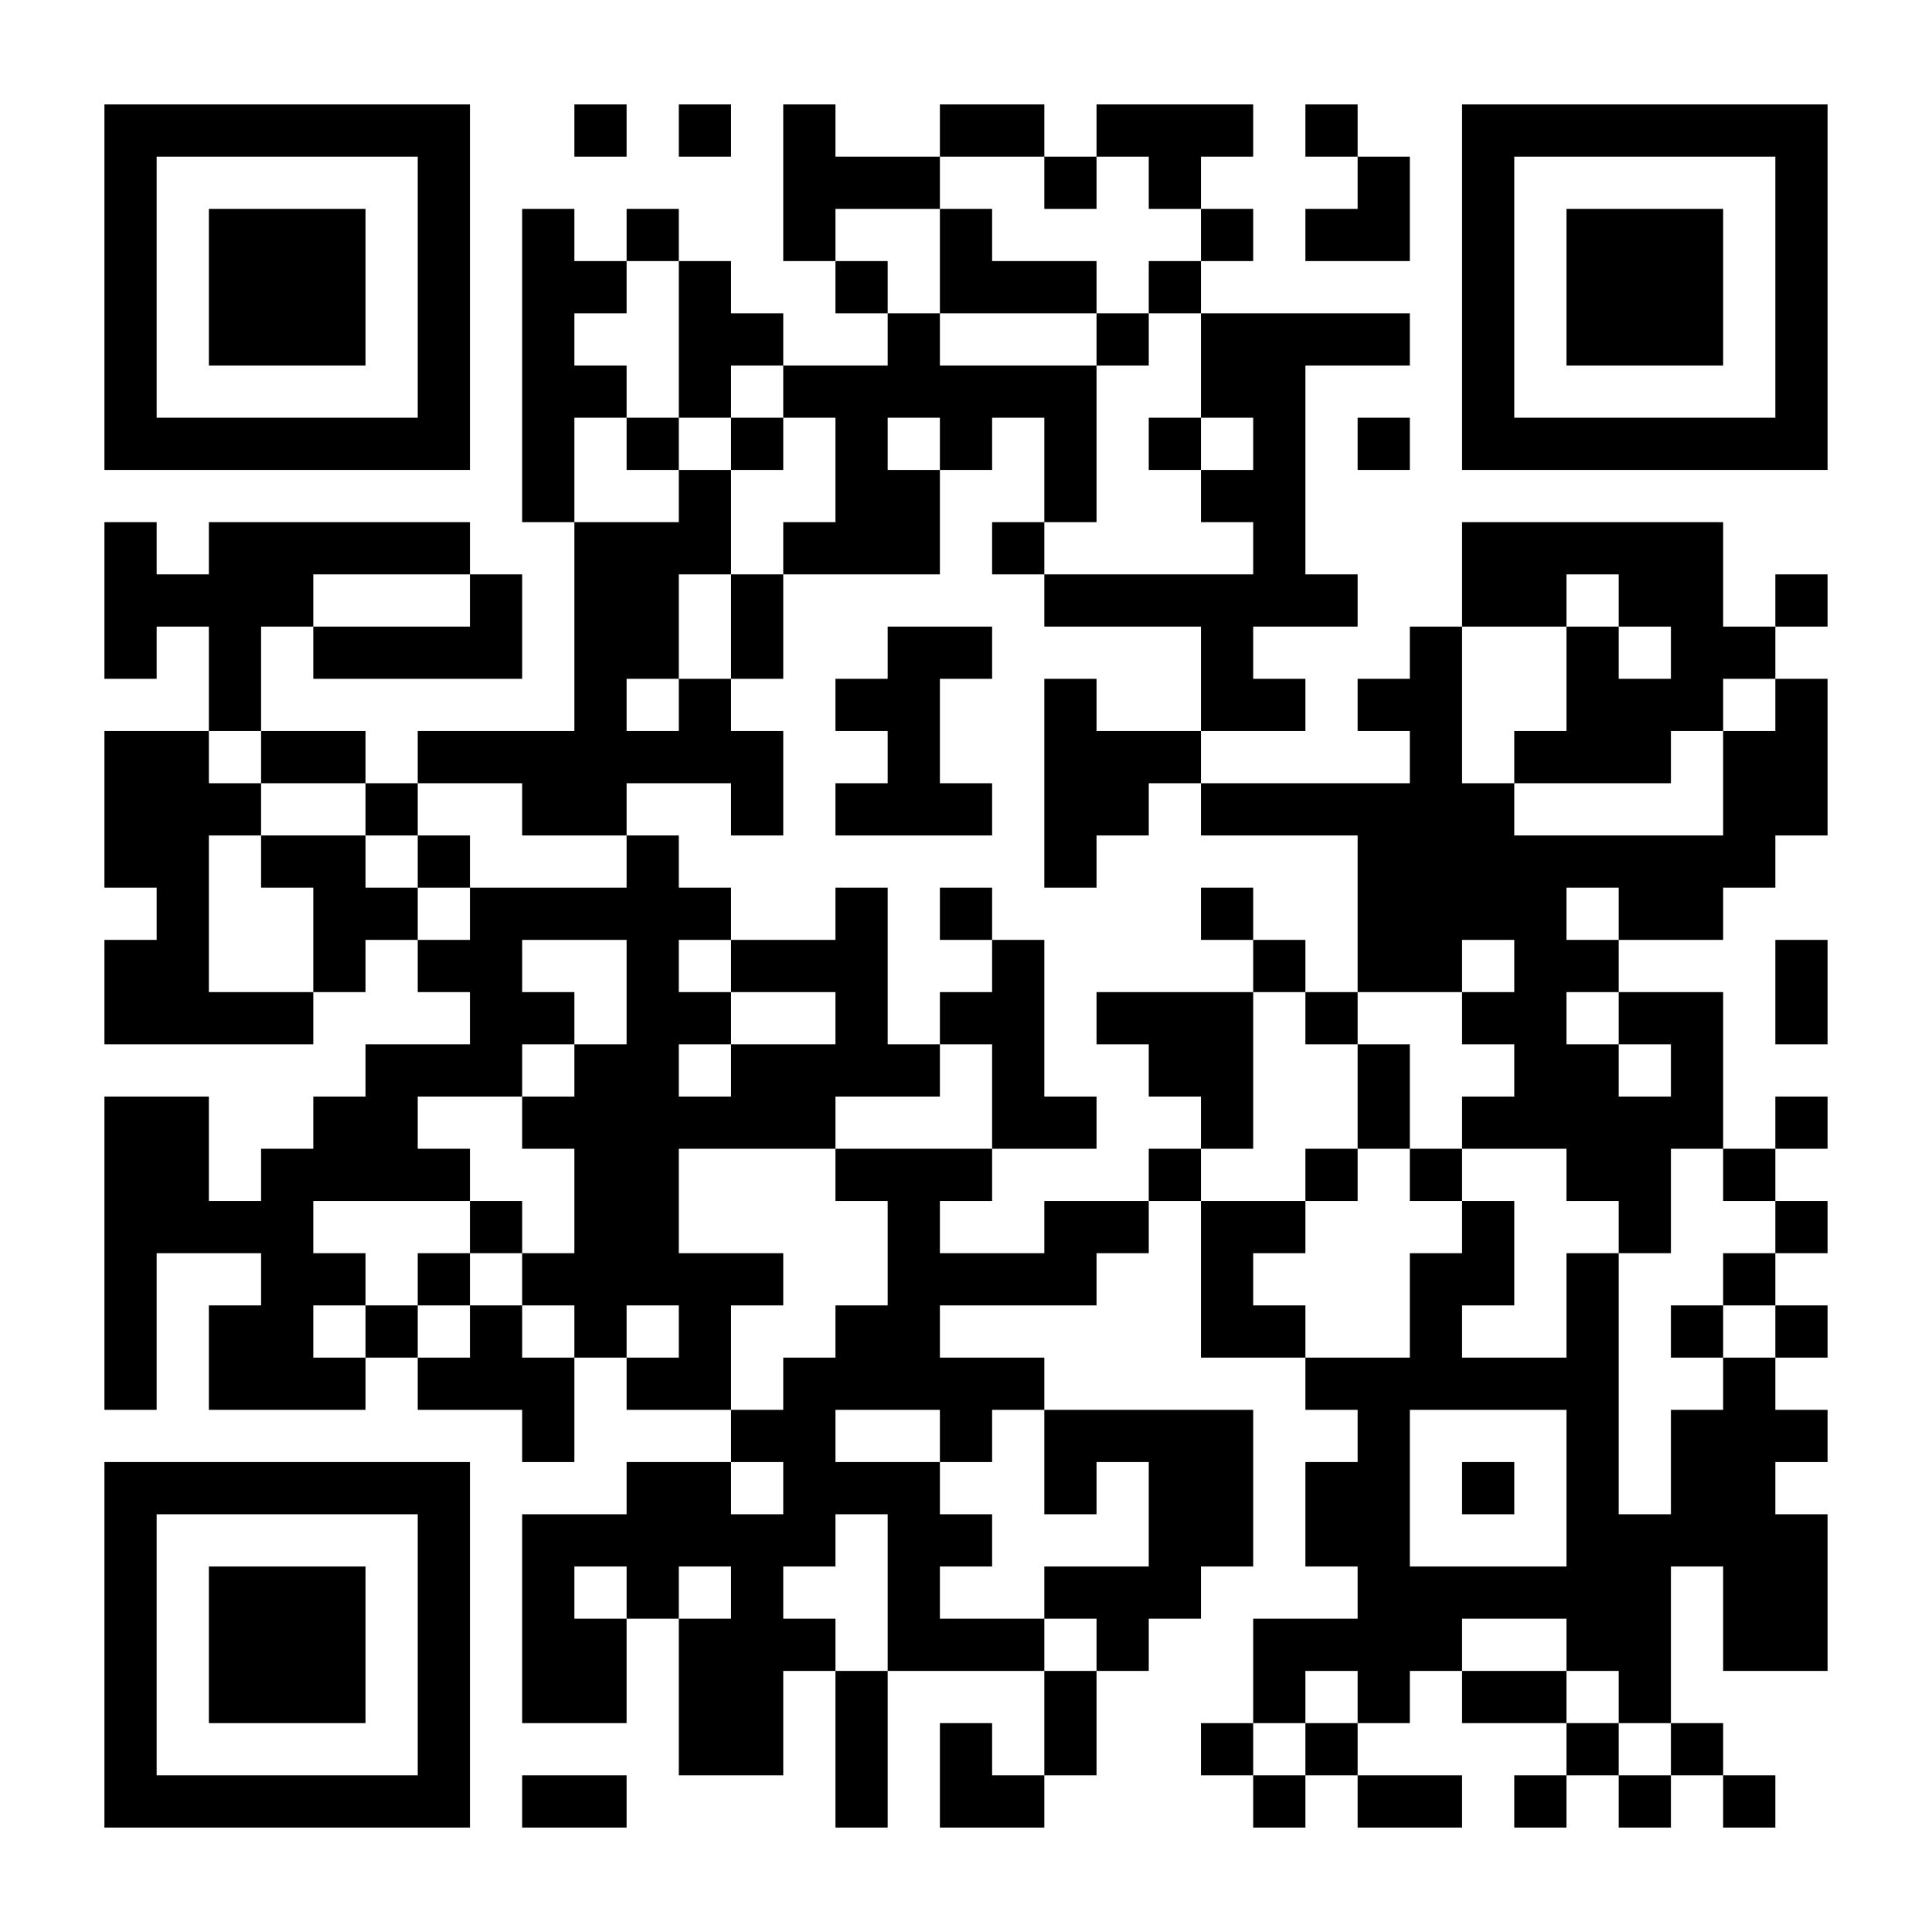
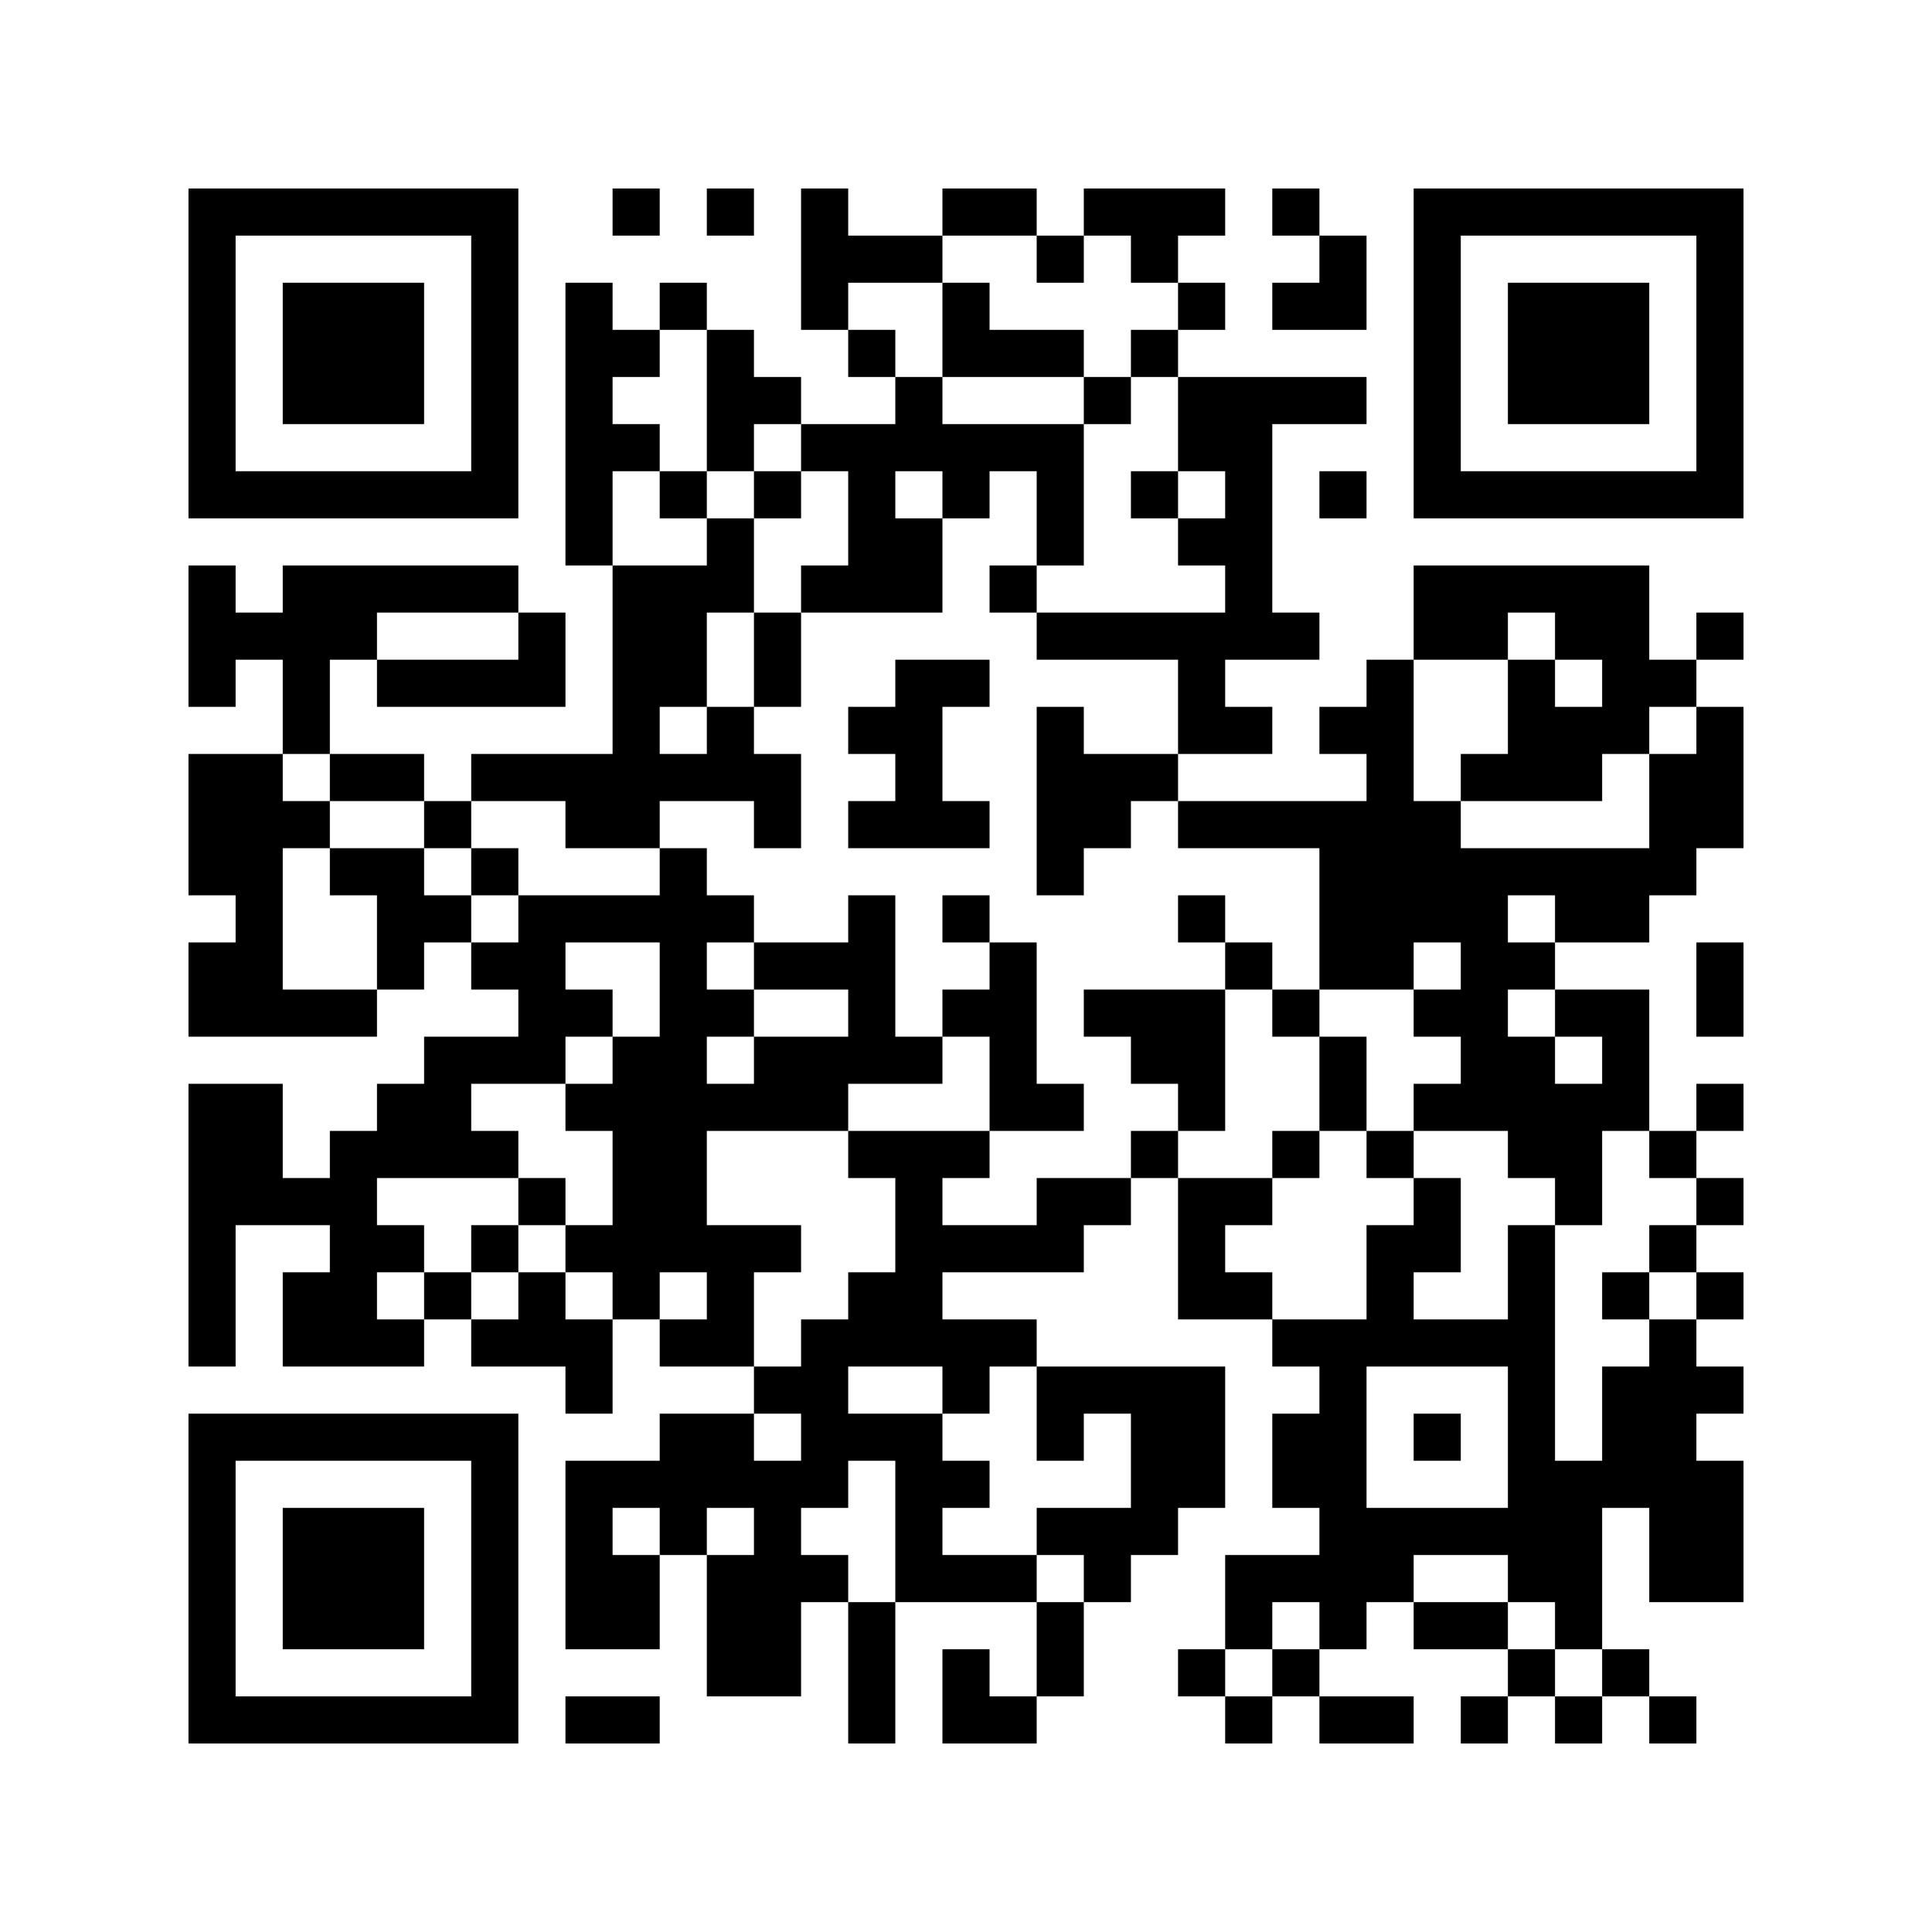
- <svg xmlns="http://www.w3.org/2000/svg" width="37mm" height="37mm" version="1.1" viewBox="0 0 37 37">
-   <a href="https://maharera.maharashtra.gov.in/?rera=P52100000094" target="_blank" title="Verify MahaRERA Registration: P52100000094">
-     <path d="M2,2H3V3H2zM3,2H4V3H3zM4,2H5V3H4zM5,2H6V3H5zM6,2H7V3H6zM7,2H8V3H7zM8,2H9V3H8zM11,2H12V3H11zM13,2H14V3H13zM15,2H16V3H15zM18,2H19V3H18zM19,2H20V3H19zM21,2H22V3H21zM22,2H23V3H22zM23,2H24V3H23zM25,2H26V3H25zM28,2H29V3H28zM29,2H30V3H29zM30,2H31V3H30zM31,2H32V3H31zM32,2H33V3H32zM33,2H34V3H33zM34,2H35V3H34zM2,3H3V4H2zM8,3H9V4H8zM15,3H16V4H15zM16,3H17V4H16zM17,3H18V4H17zM20,3H21V4H20zM22,3H23V4H22zM26,3H27V4H26zM28,3H29V4H28zM34,3H35V4H34zM2,4H3V5H2zM4,4H5V5H4zM5,4H6V5H5zM6,4H7V5H6zM8,4H9V5H8zM10,4H11V5H10zM12,4H13V5H12zM15,4H16V5H15zM18,4H19V5H18zM23,4H24V5H23zM25,4H26V5H25zM26,4H27V5H26zM28,4H29V5H28zM30,4H31V5H30zM31,4H32V5H31zM32,4H33V5H32zM34,4H35V5H34zM2,5H3V6H2zM4,5H5V6H4zM5,5H6V6H5zM6,5H7V6H6zM8,5H9V6H8zM10,5H11V6H10zM11,5H12V6H11zM13,5H14V6H13zM16,5H17V6H16zM18,5H19V6H18zM19,5H20V6H19zM20,5H21V6H20zM22,5H23V6H22zM28,5H29V6H28zM30,5H31V6H30zM31,5H32V6H31zM32,5H33V6H32zM34,5H35V6H34zM2,6H3V7H2zM4,6H5V7H4zM5,6H6V7H5zM6,6H7V7H6zM8,6H9V7H8zM10,6H11V7H10zM13,6H14V7H13zM14,6H15V7H14zM17,6H18V7H17zM21,6H22V7H21zM23,6H24V7H23zM24,6H25V7H24zM25,6H26V7H25zM26,6H27V7H26zM28,6H29V7H28zM30,6H31V7H30zM31,6H32V7H31zM32,6H33V7H32zM34,6H35V7H34zM2,7H3V8H2zM8,7H9V8H8zM10,7H11V8H10zM11,7H12V8H11zM13,7H14V8H13zM15,7H16V8H15zM16,7H17V8H16zM17,7H18V8H17zM18,7H19V8H18zM19,7H20V8H19zM20,7H21V8H20zM23,7H24V8H23zM24,7H25V8H24zM28,7H29V8H28zM34,7H35V8H34zM2,8H3V9H2zM3,8H4V9H3zM4,8H5V9H4zM5,8H6V9H5zM6,8H7V9H6zM7,8H8V9H7zM8,8H9V9H8zM10,8H11V9H10zM12,8H13V9H12zM14,8H15V9H14zM16,8H17V9H16zM18,8H19V9H18zM20,8H21V9H20zM22,8H23V9H22zM24,8H25V9H24zM26,8H27V9H26zM28,8H29V9H28zM29,8H30V9H29zM30,8H31V9H30zM31,8H32V9H31zM32,8H33V9H32zM33,8H34V9H33zM34,8H35V9H34zM10,9H11V10H10zM13,9H14V10H13zM16,9H17V10H16zM17,9H18V10H17zM20,9H21V10H20zM23,9H24V10H23zM24,9H25V10H24zM2,10H3V11H2zM4,10H5V11H4zM5,10H6V11H5zM6,10H7V11H6zM7,10H8V11H7zM8,10H9V11H8zM11,10H12V11H11zM12,10H13V11H12zM13,10H14V11H13zM15,10H16V11H15zM16,10H17V11H16zM17,10H18V11H17zM19,10H20V11H19zM24,10H25V11H24zM28,10H29V11H28zM29,10H30V11H29zM30,10H31V11H30zM31,10H32V11H31zM32,10H33V11H32zM2,11H3V12H2zM3,11H4V12H3zM4,11H5V12H4zM5,11H6V12H5zM9,11H10V12H9zM11,11H12V12H11zM12,11H13V12H12zM14,11H15V12H14zM20,11H21V12H20zM21,11H22V12H21zM22,11H23V12H22zM23,11H24V12H23zM24,11H25V12H24zM25,11H26V12H25zM28,11H29V12H28zM29,11H30V12H29zM31,11H32V12H31zM32,11H33V12H32zM34,11H35V12H34zM2,12H3V13H2zM4,12H5V13H4zM6,12H7V13H6zM7,12H8V13H7zM8,12H9V13H8zM9,12H10V13H9zM11,12H12V13H11zM12,12H13V13H12zM14,12H15V13H14zM17,12H18V13H17zM18,12H19V13H18zM23,12H24V13H23zM27,12H28V13H27zM30,12H31V13H30zM32,12H33V13H32zM33,12H34V13H33zM4,13H5V14H4zM11,13H12V14H11zM13,13H14V14H13zM16,13H17V14H16zM17,13H18V14H17zM20,13H21V14H20zM23,13H24V14H23zM24,13H25V14H24zM26,13H27V14H26zM27,13H28V14H27zM30,13H31V14H30zM31,13H32V14H31zM32,13H33V14H32zM34,13H35V14H34zM2,14H3V15H2zM3,14H4V15H3zM5,14H6V15H5zM6,14H7V15H6zM8,14H9V15H8zM9,14H10V15H9zM10,14H11V15H10zM11,14H12V15H11zM12,14H13V15H12zM13,14H14V15H13zM14,14H15V15H14zM17,14H18V15H17zM20,14H21V15H20zM21,14H22V15H21zM22,14H23V15H22zM27,14H28V15H27zM29,14H30V15H29zM30,14H31V15H30zM31,14H32V15H31zM33,14H34V15H33zM34,14H35V15H34zM2,15H3V16H2zM3,15H4V16H3zM4,15H5V16H4zM7,15H8V16H7zM10,15H11V16H10zM11,15H12V16H11zM14,15H15V16H14zM16,15H17V16H16zM17,15H18V16H17zM18,15H19V16H18zM20,15H21V16H20zM21,15H22V16H21zM23,15H24V16H23zM24,15H25V16H24zM25,15H26V16H25zM26,15H27V16H26zM27,15H28V16H27zM28,15H29V16H28zM33,15H34V16H33zM34,15H35V16H34zM2,16H3V17H2zM3,16H4V17H3zM5,16H6V17H5zM6,16H7V17H6zM8,16H9V17H8zM12,16H13V17H12zM20,16H21V17H20zM26,16H27V17H26zM27,16H28V17H27zM28,16H29V17H28zM29,16H30V17H29zM30,16H31V17H30zM31,16H32V17H31zM32,16H33V17H32zM33,16H34V17H33zM3,17H4V18H3zM6,17H7V18H6zM7,17H8V18H7zM9,17H10V18H9zM10,17H11V18H10zM11,17H12V18H11zM12,17H13V18H12zM13,17H14V18H13zM16,17H17V18H16zM18,17H19V18H18zM23,17H24V18H23zM26,17H27V18H26zM27,17H28V18H27zM28,17H29V18H28zM29,17H30V18H29zM31,17H32V18H31zM32,17H33V18H32zM2,18H3V19H2zM3,18H4V19H3zM6,18H7V19H6zM8,18H9V19H8zM9,18H10V19H9zM12,18H13V19H12zM14,18H15V19H14zM15,18H16V19H15zM16,18H17V19H16zM19,18H20V19H19zM24,18H25V19H24zM26,18H27V19H26zM27,18H28V19H27zM29,18H30V19H29zM30,18H31V19H30zM34,18H35V19H34zM2,19H3V20H2zM3,19H4V20H3zM4,19H5V20H4zM5,19H6V20H5zM9,19H10V20H9zM10,19H11V20H10zM12,19H13V20H12zM13,19H14V20H13zM16,19H17V20H16zM18,19H19V20H18zM19,19H20V20H19zM21,19H22V20H21zM22,19H23V20H22zM23,19H24V20H23zM25,19H26V20H25zM28,19H29V20H28zM29,19H30V20H29zM31,19H32V20H31zM32,19H33V20H32zM34,19H35V20H34zM7,20H8V21H7zM8,20H9V21H8zM9,20H10V21H9zM11,20H12V21H11zM12,20H13V21H12zM14,20H15V21H14zM15,20H16V21H15zM16,20H17V21H16zM17,20H18V21H17zM19,20H20V21H19zM22,20H23V21H22zM23,20H24V21H23zM26,20H27V21H26zM29,20H30V21H29zM30,20H31V21H30zM32,20H33V21H32zM2,21H3V22H2zM3,21H4V22H3zM6,21H7V22H6zM7,21H8V22H7zM10,21H11V22H10zM11,21H12V22H11zM12,21H13V22H12zM13,21H14V22H13zM14,21H15V22H14zM15,21H16V22H15zM19,21H20V22H19zM20,21H21V22H20zM23,21H24V22H23zM26,21H27V22H26zM28,21H29V22H28zM29,21H30V22H29zM30,21H31V22H30zM31,21H32V22H31zM32,21H33V22H32zM34,21H35V22H34zM2,22H3V23H2zM3,22H4V23H3zM5,22H6V23H5zM6,22H7V23H6zM7,22H8V23H7zM8,22H9V23H8zM11,22H12V23H11zM12,22H13V23H12zM16,22H17V23H16zM17,22H18V23H17zM18,22H19V23H18zM22,22H23V23H22zM25,22H26V23H25zM27,22H28V23H27zM30,22H31V23H30zM31,22H32V23H31zM33,22H34V23H33zM2,23H3V24H2zM3,23H4V24H3zM4,23H5V24H4zM5,23H6V24H5zM9,23H10V24H9zM11,23H12V24H11zM12,23H13V24H12zM17,23H18V24H17zM20,23H21V24H20zM21,23H22V24H21zM23,23H24V24H23zM24,23H25V24H24zM28,23H29V24H28zM31,23H32V24H31zM34,23H35V24H34zM2,24H3V25H2zM5,24H6V25H5zM6,24H7V25H6zM8,24H9V25H8zM10,24H11V25H10zM11,24H12V25H11zM12,24H13V25H12zM13,24H14V25H13zM14,24H15V25H14zM17,24H18V25H17zM18,24H19V25H18zM19,24H20V25H19zM20,24H21V25H20zM23,24H24V25H23zM27,24H28V25H27zM28,24H29V25H28zM30,24H31V25H30zM33,24H34V25H33zM2,25H3V26H2zM4,25H5V26H4zM5,25H6V26H5zM7,25H8V26H7zM9,25H10V26H9zM11,25H12V26H11zM13,25H14V26H13zM16,25H17V26H16zM17,25H18V26H17zM23,25H24V26H23zM24,25H25V26H24zM27,25H28V26H27zM30,25H31V26H30zM32,25H33V26H32zM34,25H35V26H34zM2,26H3V27H2zM4,26H5V27H4zM5,26H6V27H5zM6,26H7V27H6zM8,26H9V27H8zM9,26H10V27H9zM10,26H11V27H10zM12,26H13V27H12zM13,26H14V27H13zM15,26H16V27H15zM16,26H17V27H16zM17,26H18V27H17zM18,26H19V27H18zM19,26H20V27H19zM25,26H26V27H25zM26,26H27V27H26zM27,26H28V27H27zM28,26H29V27H28zM29,26H30V27H29zM30,26H31V27H30zM33,26H34V27H33zM10,27H11V28H10zM14,27H15V28H14zM15,27H16V28H15zM18,27H19V28H18zM20,27H21V28H20zM21,27H22V28H21zM22,27H23V28H22zM23,27H24V28H23zM26,27H27V28H26zM30,27H31V28H30zM32,27H33V28H32zM33,27H34V28H33zM34,27H35V28H34zM2,28H3V29H2zM3,28H4V29H3zM4,28H5V29H4zM5,28H6V29H5zM6,28H7V29H6zM7,28H8V29H7zM8,28H9V29H8zM12,28H13V29H12zM13,28H14V29H13zM15,28H16V29H15zM16,28H17V29H16zM17,28H18V29H17zM20,28H21V29H20zM22,28H23V29H22zM23,28H24V29H23zM25,28H26V29H25zM26,28H27V29H26zM28,28H29V29H28zM30,28H31V29H30zM32,28H33V29H32zM33,28H34V29H33zM2,29H3V30H2zM8,29H9V30H8zM10,29H11V30H10zM11,29H12V30H11zM12,29H13V30H12zM13,29H14V30H13zM14,29H15V30H14zM15,29H16V30H15zM17,29H18V30H17zM18,29H19V30H18zM22,29H23V30H22zM23,29H24V30H23zM25,29H26V30H25zM26,29H27V30H26zM30,29H31V30H30zM31,29H32V30H31zM32,29H33V30H32zM33,29H34V30H33zM34,29H35V30H34zM2,30H3V31H2zM4,30H5V31H4zM5,30H6V31H5zM6,30H7V31H6zM8,30H9V31H8zM10,30H11V31H10zM12,30H13V31H12zM14,30H15V31H14zM17,30H18V31H17zM20,30H21V31H20zM21,30H22V31H21zM22,30H23V31H22zM26,30H27V31H26zM27,30H28V31H27zM28,30H29V31H28zM29,30H30V31H29zM30,30H31V31H30zM31,30H32V31H31zM33,30H34V31H33zM34,30H35V31H34zM2,31H3V32H2zM4,31H5V32H4zM5,31H6V32H5zM6,31H7V32H6zM8,31H9V32H8zM10,31H11V32H10zM11,31H12V32H11zM13,31H14V32H13zM14,31H15V32H14zM15,31H16V32H15zM17,31H18V32H17zM18,31H19V32H18zM19,31H20V32H19zM21,31H22V32H21zM24,31H25V32H24zM25,31H26V32H25zM26,31H27V32H26zM27,31H28V32H27zM30,31H31V32H30zM31,31H32V32H31zM33,31H34V32H33zM34,31H35V32H34zM2,32H3V33H2zM4,32H5V33H4zM5,32H6V33H5zM6,32H7V33H6zM8,32H9V33H8zM10,32H11V33H10zM11,32H12V33H11zM13,32H14V33H13zM14,32H15V33H14zM16,32H17V33H16zM20,32H21V33H20zM24,32H25V33H24zM26,32H27V33H26zM28,32H29V33H28zM29,32H30V33H29zM31,32H32V33H31zM2,33H3V34H2zM8,33H9V34H8zM13,33H14V34H13zM14,33H15V34H14zM16,33H17V34H16zM18,33H19V34H18zM20,33H21V34H20zM23,33H24V34H23zM25,33H26V34H25zM30,33H31V34H30zM32,33H33V34H32zM2,34H3V35H2zM3,34H4V35H3zM4,34H5V35H4zM5,34H6V35H5zM6,34H7V35H6zM7,34H8V35H7zM8,34H9V35H8zM10,34H11V35H10zM11,34H12V35H11zM16,34H17V35H16zM18,34H19V35H18zM19,34H20V35H19zM24,34H25V35H24zM26,34H27V35H26zM27,34H28V35H27zM29,34H30V35H29zM31,34H32V35H31zM33,34H34V35H33z" id="qr-path" fill="#000000" fill-opacity="1" fill-rule="nonzero" stroke="none" />
+ <svg xmlns="http://www.w3.org/2000/svg" width="41mm" height="41mm" version="1.1" viewBox="0 0 41 41">
+   <a href="https://maharera.maharashtra.gov.in/?rera=P52100000094" target="_blank" title="Verify P52100000094 on Official MahaRERA Portal">
+     <path d="M4,4H5V5H4zM5,4H6V5H5zM6,4H7V5H6zM7,4H8V5H7zM8,4H9V5H8zM9,4H10V5H9zM10,4H11V5H10zM13,4H14V5H13zM15,4H16V5H15zM17,4H18V5H17zM20,4H21V5H20zM21,4H22V5H21zM23,4H24V5H23zM24,4H25V5H24zM25,4H26V5H25zM27,4H28V5H27zM30,4H31V5H30zM31,4H32V5H31zM32,4H33V5H32zM33,4H34V5H33zM34,4H35V5H34zM35,4H36V5H35zM36,4H37V5H36zM4,5H5V6H4zM10,5H11V6H10zM17,5H18V6H17zM18,5H19V6H18zM19,5H20V6H19zM22,5H23V6H22zM24,5H25V6H24zM28,5H29V6H28zM30,5H31V6H30zM36,5H37V6H36zM4,6H5V7H4zM6,6H7V7H6zM7,6H8V7H7zM8,6H9V7H8zM10,6H11V7H10zM12,6H13V7H12zM14,6H15V7H14zM17,6H18V7H17zM20,6H21V7H20zM25,6H26V7H25zM27,6H28V7H27zM28,6H29V7H28zM30,6H31V7H30zM32,6H33V7H32zM33,6H34V7H33zM34,6H35V7H34zM36,6H37V7H36zM4,7H5V8H4zM6,7H7V8H6zM7,7H8V8H7zM8,7H9V8H8zM10,7H11V8H10zM12,7H13V8H12zM13,7H14V8H13zM15,7H16V8H15zM18,7H19V8H18zM20,7H21V8H20zM21,7H22V8H21zM22,7H23V8H22zM24,7H25V8H24zM30,7H31V8H30zM32,7H33V8H32zM33,7H34V8H33zM34,7H35V8H34zM36,7H37V8H36zM4,8H5V9H4zM6,8H7V9H6zM7,8H8V9H7zM8,8H9V9H8zM10,8H11V9H10zM12,8H13V9H12zM15,8H16V9H15zM16,8H17V9H16zM19,8H20V9H19zM23,8H24V9H23zM25,8H26V9H25zM26,8H27V9H26zM27,8H28V9H27zM28,8H29V9H28zM30,8H31V9H30zM32,8H33V9H32zM33,8H34V9H33zM34,8H35V9H34zM36,8H37V9H36zM4,9H5V10H4zM10,9H11V10H10zM12,9H13V10H12zM13,9H14V10H13zM15,9H16V10H15zM17,9H18V10H17zM18,9H19V10H18zM19,9H20V10H19zM20,9H21V10H20zM21,9H22V10H21zM22,9H23V10H22zM25,9H26V10H25zM26,9H27V10H26zM30,9H31V10H30zM36,9H37V10H36zM4,10H5V11H4zM5,10H6V11H5zM6,10H7V11H6zM7,10H8V11H7zM8,10H9V11H8zM9,10H10V11H9zM10,10H11V11H10zM12,10H13V11H12zM14,10H15V11H14zM16,10H17V11H16zM18,10H19V11H18zM20,10H21V11H20zM22,10H23V11H22zM24,10H25V11H24zM26,10H27V11H26zM28,10H29V11H28zM30,10H31V11H30zM31,10H32V11H31zM32,10H33V11H32zM33,10H34V11H33zM34,10H35V11H34zM35,10H36V11H35zM36,10H37V11H36zM12,11H13V12H12zM15,11H16V12H15zM18,11H19V12H18zM19,11H20V12H19zM22,11H23V12H22zM25,11H26V12H25zM26,11H27V12H26zM4,12H5V13H4zM6,12H7V13H6zM7,12H8V13H7zM8,12H9V13H8zM9,12H10V13H9zM10,12H11V13H10zM13,12H14V13H13zM14,12H15V13H14zM15,12H16V13H15zM17,12H18V13H17zM18,12H19V13H18zM19,12H20V13H19zM21,12H22V13H21zM26,12H27V13H26zM30,12H31V13H30zM31,12H32V13H31zM32,12H33V13H32zM33,12H34V13H33zM34,12H35V13H34zM4,13H5V14H4zM5,13H6V14H5zM6,13H7V14H6zM7,13H8V14H7zM11,13H12V14H11zM13,13H14V14H13zM14,13H15V14H14zM16,13H17V14H16zM22,13H23V14H22zM23,13H24V14H23zM24,13H25V14H24zM25,13H26V14H25zM26,13H27V14H26zM27,13H28V14H27zM30,13H31V14H30zM31,13H32V14H31zM33,13H34V14H33zM34,13H35V14H34zM36,13H37V14H36zM4,14H5V15H4zM6,14H7V15H6zM8,14H9V15H8zM9,14H10V15H9zM10,14H11V15H10zM11,14H12V15H11zM13,14H14V15H13zM14,14H15V15H14zM16,14H17V15H16zM19,14H20V15H19zM20,14H21V15H20zM25,14H26V15H25zM29,14H30V15H29zM32,14H33V15H32zM34,14H35V15H34zM35,14H36V15H35zM6,15H7V16H6zM13,15H14V16H13zM15,15H16V16H15zM18,15H19V16H18zM19,15H20V16H19zM22,15H23V16H22zM25,15H26V16H25zM26,15H27V16H26zM28,15H29V16H28zM29,15H30V16H29zM32,15H33V16H32zM33,15H34V16H33zM34,15H35V16H34zM36,15H37V16H36zM4,16H5V17H4zM5,16H6V17H5zM7,16H8V17H7zM8,16H9V17H8zM10,16H11V17H10zM11,16H12V17H11zM12,16H13V17H12zM13,16H14V17H13zM14,16H15V17H14zM15,16H16V17H15zM16,16H17V17H16zM19,16H20V17H19zM22,16H23V17H22zM23,16H24V17H23zM24,16H25V17H24zM29,16H30V17H29zM31,16H32V17H31zM32,16H33V17H32zM33,16H34V17H33zM35,16H36V17H35zM36,16H37V17H36zM4,17H5V18H4zM5,17H6V18H5zM6,17H7V18H6zM9,17H10V18H9zM12,17H13V18H12zM13,17H14V18H13zM16,17H17V18H16zM18,17H19V18H18zM19,17H20V18H19zM20,17H21V18H20zM22,17H23V18H22zM23,17H24V18H23zM25,17H26V18H25zM26,17H27V18H26zM27,17H28V18H27zM28,17H29V18H28zM29,17H30V18H29zM30,17H31V18H30zM35,17H36V18H35zM36,17H37V18H36zM4,18H5V19H4zM5,18H6V19H5zM7,18H8V19H7zM8,18H9V19H8zM10,18H11V19H10zM14,18H15V19H14zM22,18H23V19H22zM28,18H29V19H28zM29,18H30V19H29zM30,18H31V19H30zM31,18H32V19H31zM32,18H33V19H32zM33,18H34V19H33zM34,18H35V19H34zM35,18H36V19H35zM5,19H6V20H5zM8,19H9V20H8zM9,19H10V20H9zM11,19H12V20H11zM12,19H13V20H12zM13,19H14V20H13zM14,19H15V20H14zM15,19H16V20H15zM18,19H19V20H18zM20,19H21V20H20zM25,19H26V20H25zM28,19H29V20H28zM29,19H30V20H29zM30,19H31V20H30zM31,19H32V20H31zM33,19H34V20H33zM34,19H35V20H34zM4,20H5V21H4zM5,20H6V21H5zM8,20H9V21H8zM10,20H11V21H10zM11,20H12V21H11zM14,20H15V21H14zM16,20H17V21H16zM17,20H18V21H17zM18,20H19V21H18zM21,20H22V21H21zM26,20H27V21H26zM28,20H29V21H28zM29,20H30V21H29zM31,20H32V21H31zM32,20H33V21H32zM36,20H37V21H36zM4,21H5V22H4zM5,21H6V22H5zM6,21H7V22H6zM7,21H8V22H7zM11,21H12V22H11zM12,21H13V22H12zM14,21H15V22H14zM15,21H16V22H15zM18,21H19V22H18zM20,21H21V22H20zM21,21H22V22H21zM23,21H24V22H23zM24,21H25V22H24zM25,21H26V22H25zM27,21H28V22H27zM30,21H31V22H30zM31,21H32V22H31zM33,21H34V22H33zM34,21H35V22H34zM36,21H37V22H36zM9,22H10V23H9zM10,22H11V23H10zM11,22H12V23H11zM13,22H14V23H13zM14,22H15V23H14zM16,22H17V23H16zM17,22H18V23H17zM18,22H19V23H18zM19,22H20V23H19zM21,22H22V23H21zM24,22H25V23H24zM25,22H26V23H25zM28,22H29V23H28zM31,22H32V23H31zM32,22H33V23H32zM34,22H35V23H34zM4,23H5V24H4zM5,23H6V24H5zM8,23H9V24H8zM9,23H10V24H9zM12,23H13V24H12zM13,23H14V24H13zM14,23H15V24H14zM15,23H16V24H15zM16,23H17V24H16zM17,23H18V24H17zM21,23H22V24H21zM22,23H23V24H22zM25,23H26V24H25zM28,23H29V24H28zM30,23H31V24H30zM31,23H32V24H31zM32,23H33V24H32zM33,23H34V24H33zM34,23H35V24H34zM36,23H37V24H36zM4,24H5V25H4zM5,24H6V25H5zM7,24H8V25H7zM8,24H9V25H8zM9,24H10V25H9zM10,24H11V25H10zM13,24H14V25H13zM14,24H15V25H14zM18,24H19V25H18zM19,24H20V25H19zM20,24H21V25H20zM24,24H25V25H24zM27,24H28V25H27zM29,24H30V25H29zM32,24H33V25H32zM33,24H34V25H33zM35,24H36V25H35zM4,25H5V26H4zM5,25H6V26H5zM6,25H7V26H6zM7,25H8V26H7zM11,25H12V26H11zM13,25H14V26H13zM14,25H15V26H14zM19,25H20V26H19zM22,25H23V26H22zM23,25H24V26H23zM25,25H26V26H25zM26,25H27V26H26zM30,25H31V26H30zM33,25H34V26H33zM36,25H37V26H36zM4,26H5V27H4zM7,26H8V27H7zM8,26H9V27H8zM10,26H11V27H10zM12,26H13V27H12zM13,26H14V27H13zM14,26H15V27H14zM15,26H16V27H15zM16,26H17V27H16zM19,26H20V27H19zM20,26H21V27H20zM21,26H22V27H21zM22,26H23V27H22zM25,26H26V27H25zM29,26H30V27H29zM30,26H31V27H30zM32,26H33V27H32zM35,26H36V27H35zM4,27H5V28H4zM6,27H7V28H6zM7,27H8V28H7zM9,27H10V28H9zM11,27H12V28H11zM13,27H14V28H13zM15,27H16V28H15zM18,27H19V28H18zM19,27H20V28H19zM25,27H26V28H25zM26,27H27V28H26zM29,27H30V28H29zM32,27H33V28H32zM34,27H35V28H34zM36,27H37V28H36zM4,28H5V29H4zM6,28H7V29H6zM7,28H8V29H7zM8,28H9V29H8zM10,28H11V29H10zM11,28H12V29H11zM12,28H13V29H12zM14,28H15V29H14zM15,28H16V29H15zM17,28H18V29H17zM18,28H19V29H18zM19,28H20V29H19zM20,28H21V29H20zM21,28H22V29H21zM27,28H28V29H27zM28,28H29V29H28zM29,28H30V29H29zM30,28H31V29H30zM31,28H32V29H31zM32,28H33V29H32zM35,28H36V29H35zM12,29H13V30H12zM16,29H17V30H16zM17,29H18V30H17zM20,29H21V30H20zM22,29H23V30H22zM23,29H24V30H23zM24,29H25V30H24zM25,29H26V30H25zM28,29H29V30H28zM32,29H33V30H32zM34,29H35V30H34zM35,29H36V30H35zM36,29H37V30H36zM4,30H5V31H4zM5,30H6V31H5zM6,30H7V31H6zM7,30H8V31H7zM8,30H9V31H8zM9,30H10V31H9zM10,30H11V31H10zM14,30H15V31H14zM15,30H16V31H15zM17,30H18V31H17zM18,30H19V31H18zM19,30H20V31H19zM22,30H23V31H22zM24,30H25V31H24zM25,30H26V31H25zM27,30H28V31H27zM28,30H29V31H28zM30,30H31V31H30zM32,30H33V31H32zM34,30H35V31H34zM35,30H36V31H35zM4,31H5V32H4zM10,31H11V32H10zM12,31H13V32H12zM13,31H14V32H13zM14,31H15V32H14zM15,31H16V32H15zM16,31H17V32H16zM17,31H18V32H17zM19,31H20V32H19zM20,31H21V32H20zM24,31H25V32H24zM25,31H26V32H25zM27,31H28V32H27zM28,31H29V32H28zM32,31H33V32H32zM33,31H34V32H33zM34,31H35V32H34zM35,31H36V32H35zM36,31H37V32H36zM4,32H5V33H4zM6,32H7V33H6zM7,32H8V33H7zM8,32H9V33H8zM10,32H11V33H10zM12,32H13V33H12zM14,32H15V33H14zM16,32H17V33H16zM19,32H20V33H19zM22,32H23V33H22zM23,32H24V33H23zM24,32H25V33H24zM28,32H29V33H28zM29,32H30V33H29zM30,32H31V33H30zM31,32H32V33H31zM32,32H33V33H32zM33,32H34V33H33zM35,32H36V33H35zM36,32H37V33H36zM4,33H5V34H4zM6,33H7V34H6zM7,33H8V34H7zM8,33H9V34H8zM10,33H11V34H10zM12,33H13V34H12zM13,33H14V34H13zM15,33H16V34H15zM16,33H17V34H16zM17,33H18V34H17zM19,33H20V34H19zM20,33H21V34H20zM21,33H22V34H21zM23,33H24V34H23zM26,33H27V34H26zM27,33H28V34H27zM28,33H29V34H28zM29,33H30V34H29zM32,33H33V34H32zM33,33H34V34H33zM35,33H36V34H35zM36,33H37V34H36zM4,34H5V35H4zM6,34H7V35H6zM7,34H8V35H7zM8,34H9V35H8zM10,34H11V35H10zM12,34H13V35H12zM13,34H14V35H13zM15,34H16V35H15zM16,34H17V35H16zM18,34H19V35H18zM22,34H23V35H22zM26,34H27V35H26zM28,34H29V35H28zM30,34H31V35H30zM31,34H32V35H31zM33,34H34V35H33zM4,35H5V36H4zM10,35H11V36H10zM15,35H16V36H15zM16,35H17V36H16zM18,35H19V36H18zM20,35H21V36H20zM22,35H23V36H22zM25,35H26V36H25zM27,35H28V36H27zM32,35H33V36H32zM34,35H35V36H34zM4,36H5V37H4zM5,36H6V37H5zM6,36H7V37H6zM7,36H8V37H7zM8,36H9V37H8zM9,36H10V37H9zM10,36H11V37H10zM12,36H13V37H12zM13,36H14V37H13zM18,36H19V37H18zM20,36H21V37H20zM21,36H22V37H21zM26,36H27V37H26zM28,36H29V37H28zM29,36H30V37H29zM31,36H32V37H31zM33,36H34V37H33zM35,36H36V37H35z" id="qr-path" fill="#000000" fill-opacity="1" fill-rule="nonzero" stroke="none" />
  </a>
</svg>
